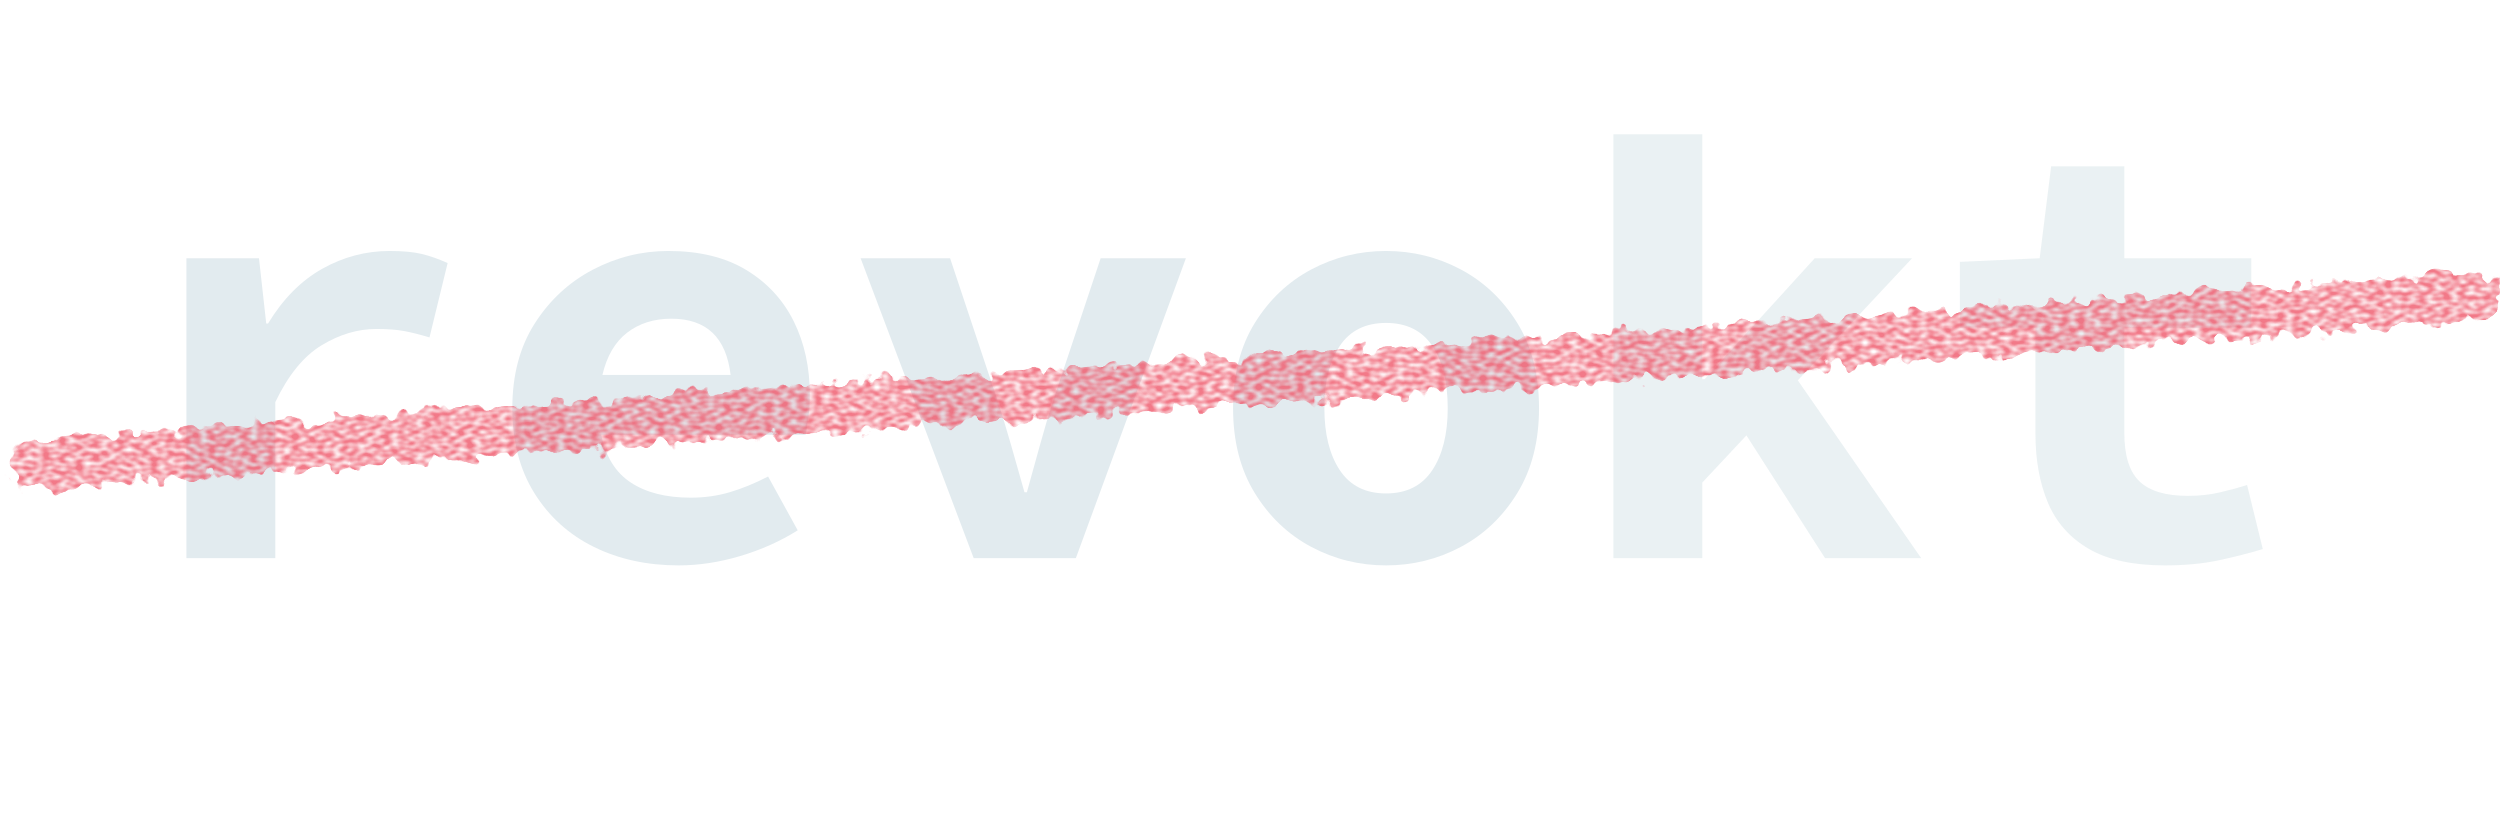
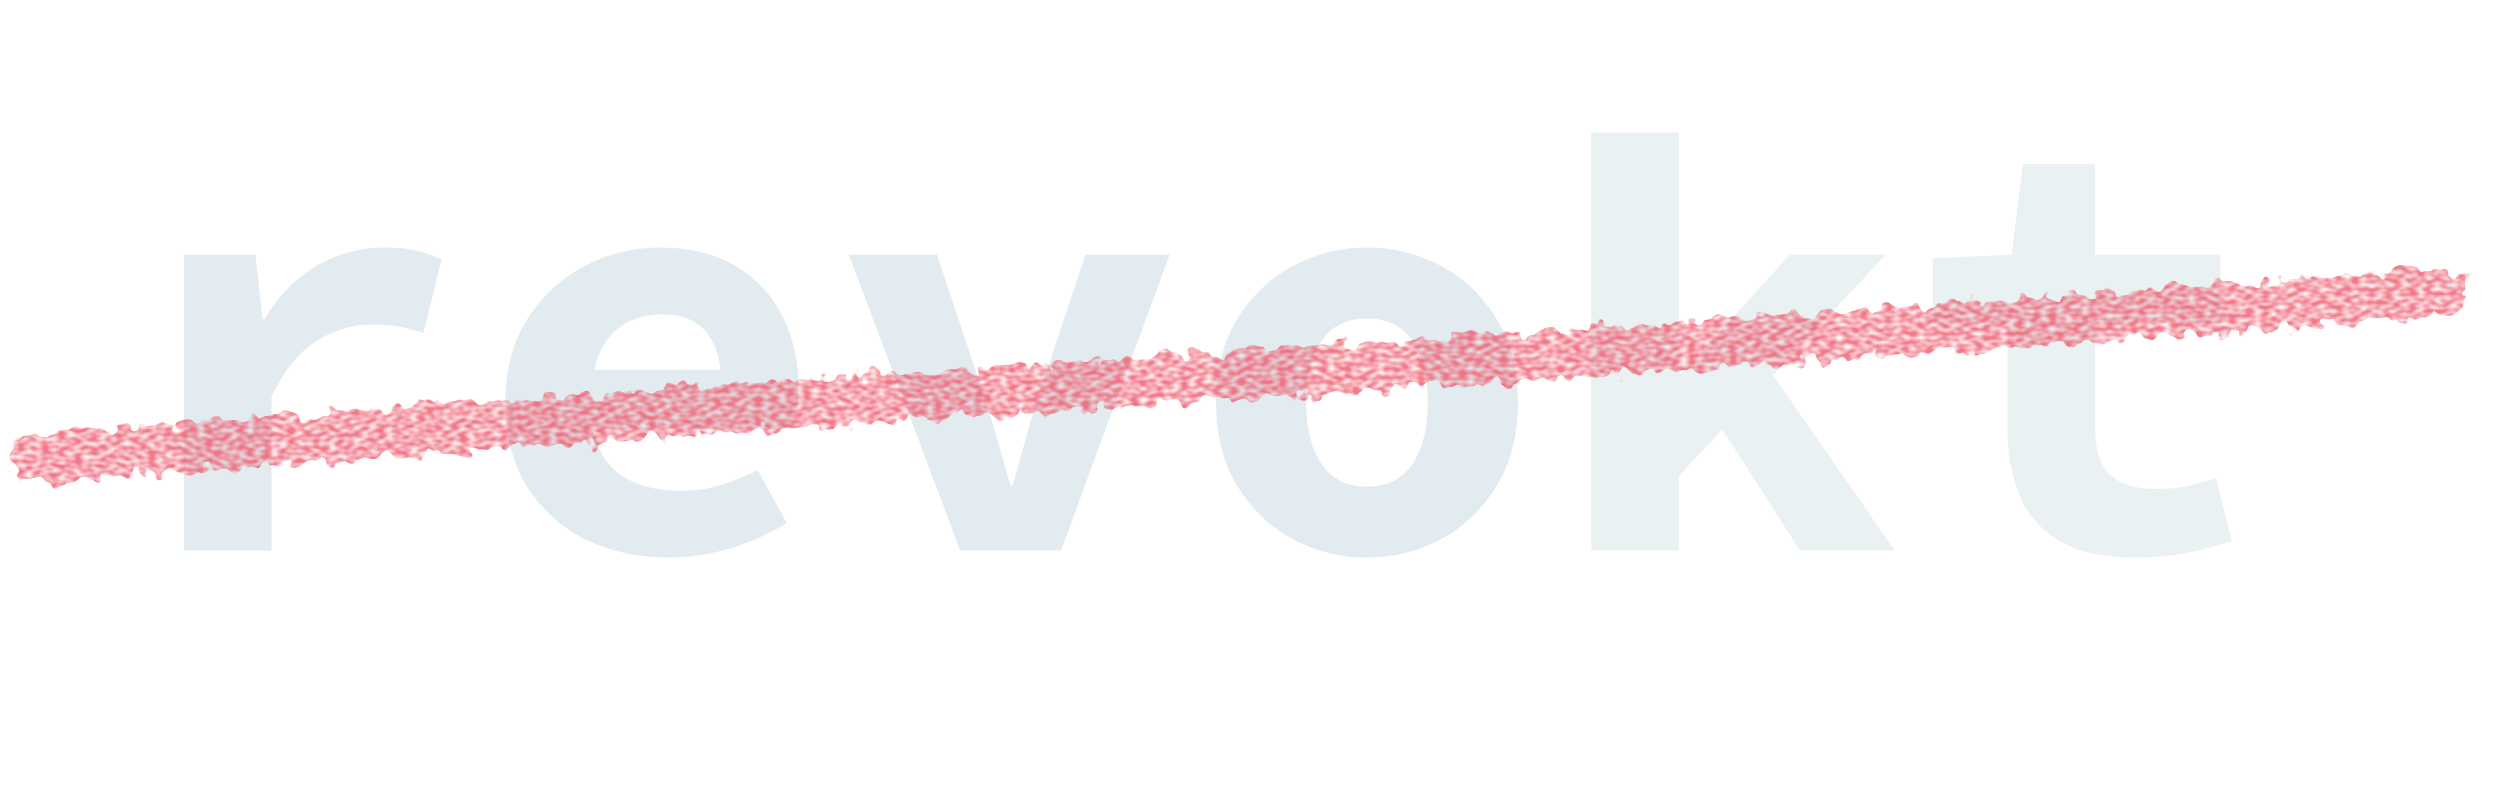
- <svg xmlns="http://www.w3.org/2000/svg" viewBox="0 0 215 70" width="430" height="140">
+ <svg xmlns="http://www.w3.org/2000/svg" viewBox="0 0 218 70" width="436" height="140">
  <defs>
    <filter id="pencil" x="-4%" y="-60%" width="108%" height="220%">
      <feTurbulence type="fractalNoise" baseFrequency="0.7" numOctaves="2" seed="4" result="wobble" />
      <feDisplacementMap in="SourceGraphic" in2="wobble" scale="2.4" xChannelSelector="R" yChannelSelector="G" result="edge" />
      <feTurbulence type="fractalNoise" baseFrequency="1.4 2.6" numOctaves="1" seed="9" result="grain" />
      <feColorMatrix in="grain" type="matrix" values="0 0 0 0 0  0 0 0 0 0  0 0 0 0 0  1.9 0 0 0 -0.32" result="grainAlpha" />
      <feComposite in="edge" in2="grainAlpha" operator="in" />
    </filter>
  </defs>
  <path d="M16.032 48.0V22.208H22.272L22.896 27.824H23.052Q24.976 24.652 27.706 23.118Q30.436 21.584 33.504 21.584Q35.22 21.584 36.286 21.844Q37.352 22.104 38.496 22.624L36.936 29.02Q35.74 28.656 34.778 28.474Q33.816 28.292 32.36 28.292Q29.968 28.292 27.654 29.696Q25.34 31.1 23.676 34.584V48.0Z" fill="#e2ebef" />
  <path d="M57.736 27.408Q55.5 27.408 53.94 28.604Q52.38 29.8 51.808 32.244H62.832Q62.26 27.408 57.736 27.408ZM58.36 48.624Q54.304 48.624 51.08 47.038Q47.856 45.452 45.958 42.41Q44.06 39.368 44.06 35.104Q44.06 30.84 45.984 27.824Q47.908 24.808 50.976 23.196Q54.044 21.584 57.476 21.584Q61.48 21.584 64.184 23.222Q66.888 24.86 68.266 27.642Q69.644 30.424 69.644 33.96Q69.644 35.0 69.514 35.962Q69.384 36.924 69.28 37.392H51.704Q52.276 40.2 54.252 41.5Q56.228 42.8 59.4 42.8Q61.168 42.8 62.754 42.332Q64.34 41.864 66.056 40.98L68.604 45.608Q66.368 47.012 63.664 47.818Q60.96 48.624 58.36 48.624Z" fill="#e2ebef" />
  <path d="M83.736 48.0 74.012 22.208H81.708L85.764 34.376Q86.388 36.3 86.96 38.302Q87.532 40.304 88.104 42.332H88.312Q88.884 40.304 89.43 38.302Q89.976 36.3 90.6 34.376L94.656 22.208H101.988L92.524 48.0Z" fill="#e2ebef" />
  <path d="M119.2 48.624Q115.768 48.624 112.778 47.038Q109.788 45.452 107.916 42.41Q106.044 39.368 106.044 35.104Q106.044 30.788 107.916 27.772Q109.788 24.756 112.778 23.17Q115.768 21.584 119.2 21.584Q122.632 21.584 125.622 23.17Q128.612 24.756 130.484 27.772Q132.356 30.788 132.356 35.104Q132.356 39.368 130.484 42.41Q128.612 45.452 125.622 47.038Q122.632 48.624 119.2 48.624ZM119.2 42.436Q121.852 42.436 123.178 40.434Q124.504 38.432 124.504 35.104Q124.504 31.724 123.178 29.748Q121.852 27.772 119.2 27.772Q116.548 27.772 115.222 29.748Q113.896 31.724 113.896 35.104Q113.896 38.432 115.222 40.434Q116.548 42.436 119.2 42.436Z" fill="#e2ebef" />
  <path d="M138.752 48.0V11.548H146.396V32.608H146.604L156.068 22.208H164.44L154.612 32.712L165.22 48.0H156.952L150.192 37.444L146.396 41.5V48.0Z" fill="#e2ebef" fill-opacity="0.7" />
  <path d="M186.176 48.624Q182.068 48.624 179.624 47.194Q177.18 45.764 176.114 43.216Q175.048 40.668 175.048 37.288V28.188H168.548V22.52L175.412 22.208L176.4 14.304H182.692V22.208H193.612V28.188H182.692V37.236Q182.692 40.148 183.992 41.396Q185.292 42.644 188.152 42.644Q189.608 42.644 190.856 42.358Q192.104 42.072 193.248 41.708L194.6 47.22Q192.884 47.74 190.83 48.182Q188.776 48.624 186.176 48.624Z" fill="#e2ebef" fill-opacity="0.7" />
-   <path d="M3.00 40.00 C 60.00 35.50, 140.00 31.00, 213.00 25.50" stroke="#ef5b6e" stroke-width="4.20" stroke-linecap="round" fill="none" opacity=".82" filter="url(#pencil)" />
+   <g transform="translate(0.00 0.00) scale(1)">
+     <path d="M3 40 C 60 35.5, 140 31, 213 25.5" stroke="#ef5b6e" stroke-width="4.2" stroke-linecap="round" fill="none" opacity=".82" filter="url(#pencil)" />
+   </g>
</svg>
